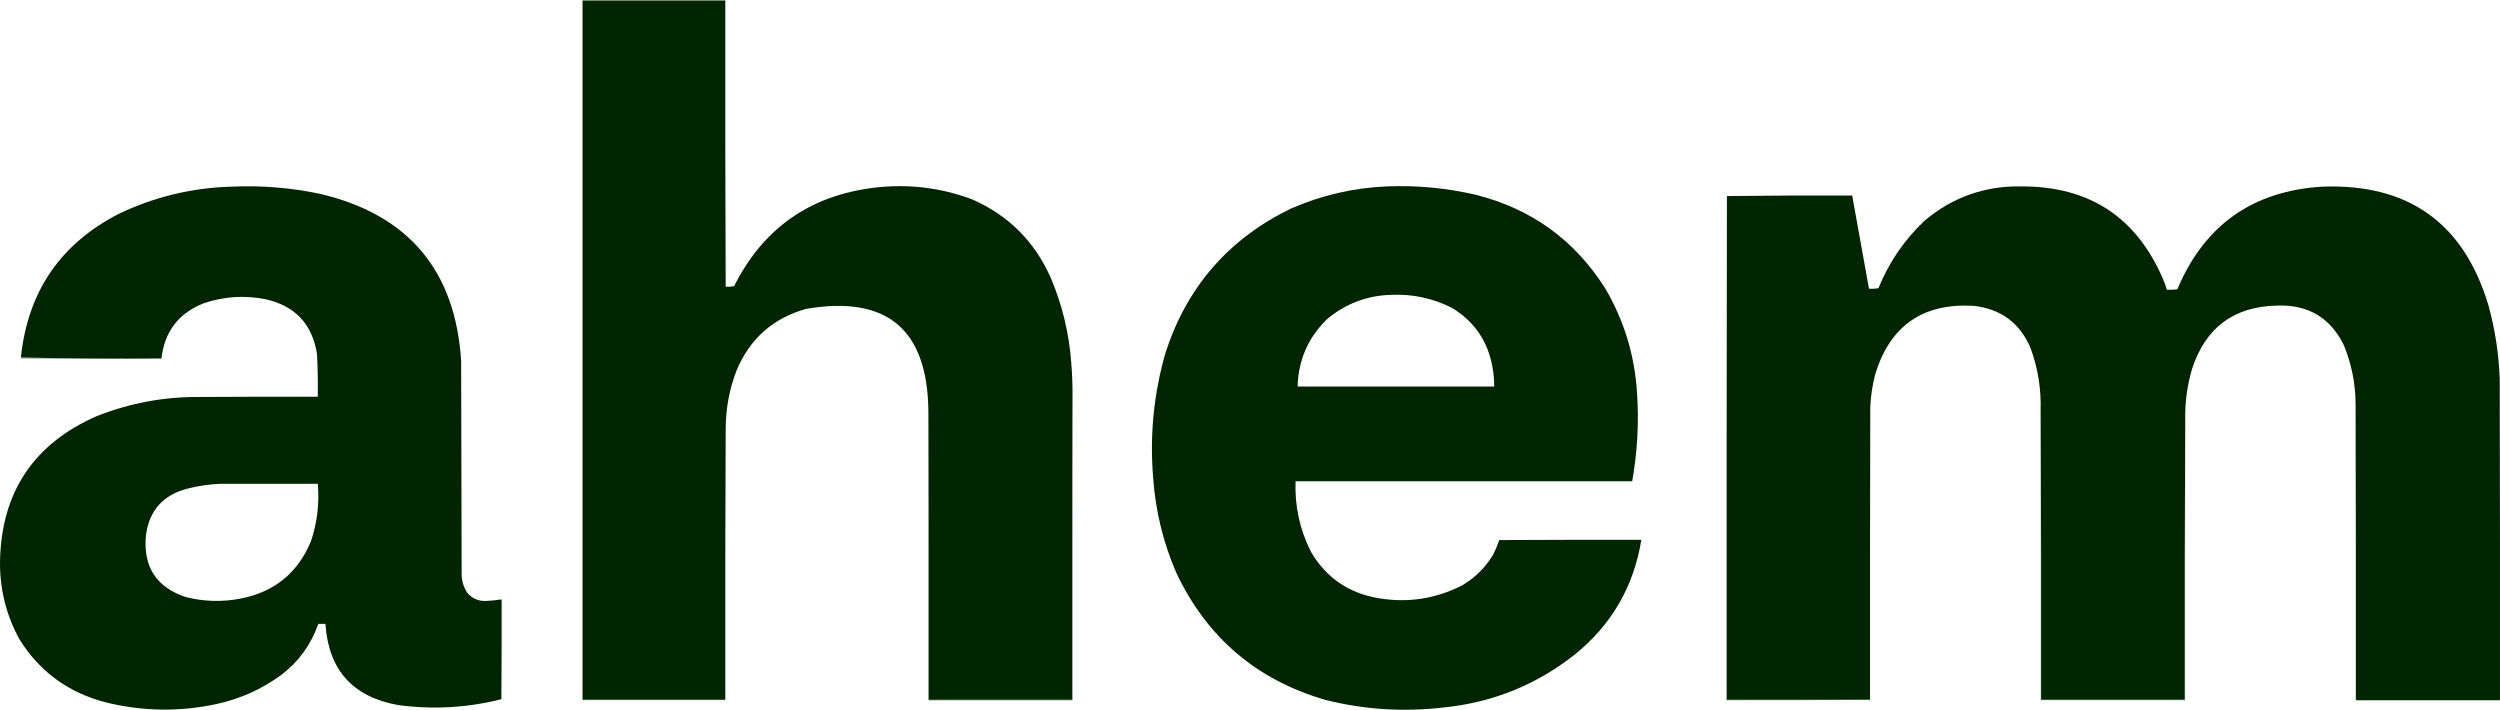
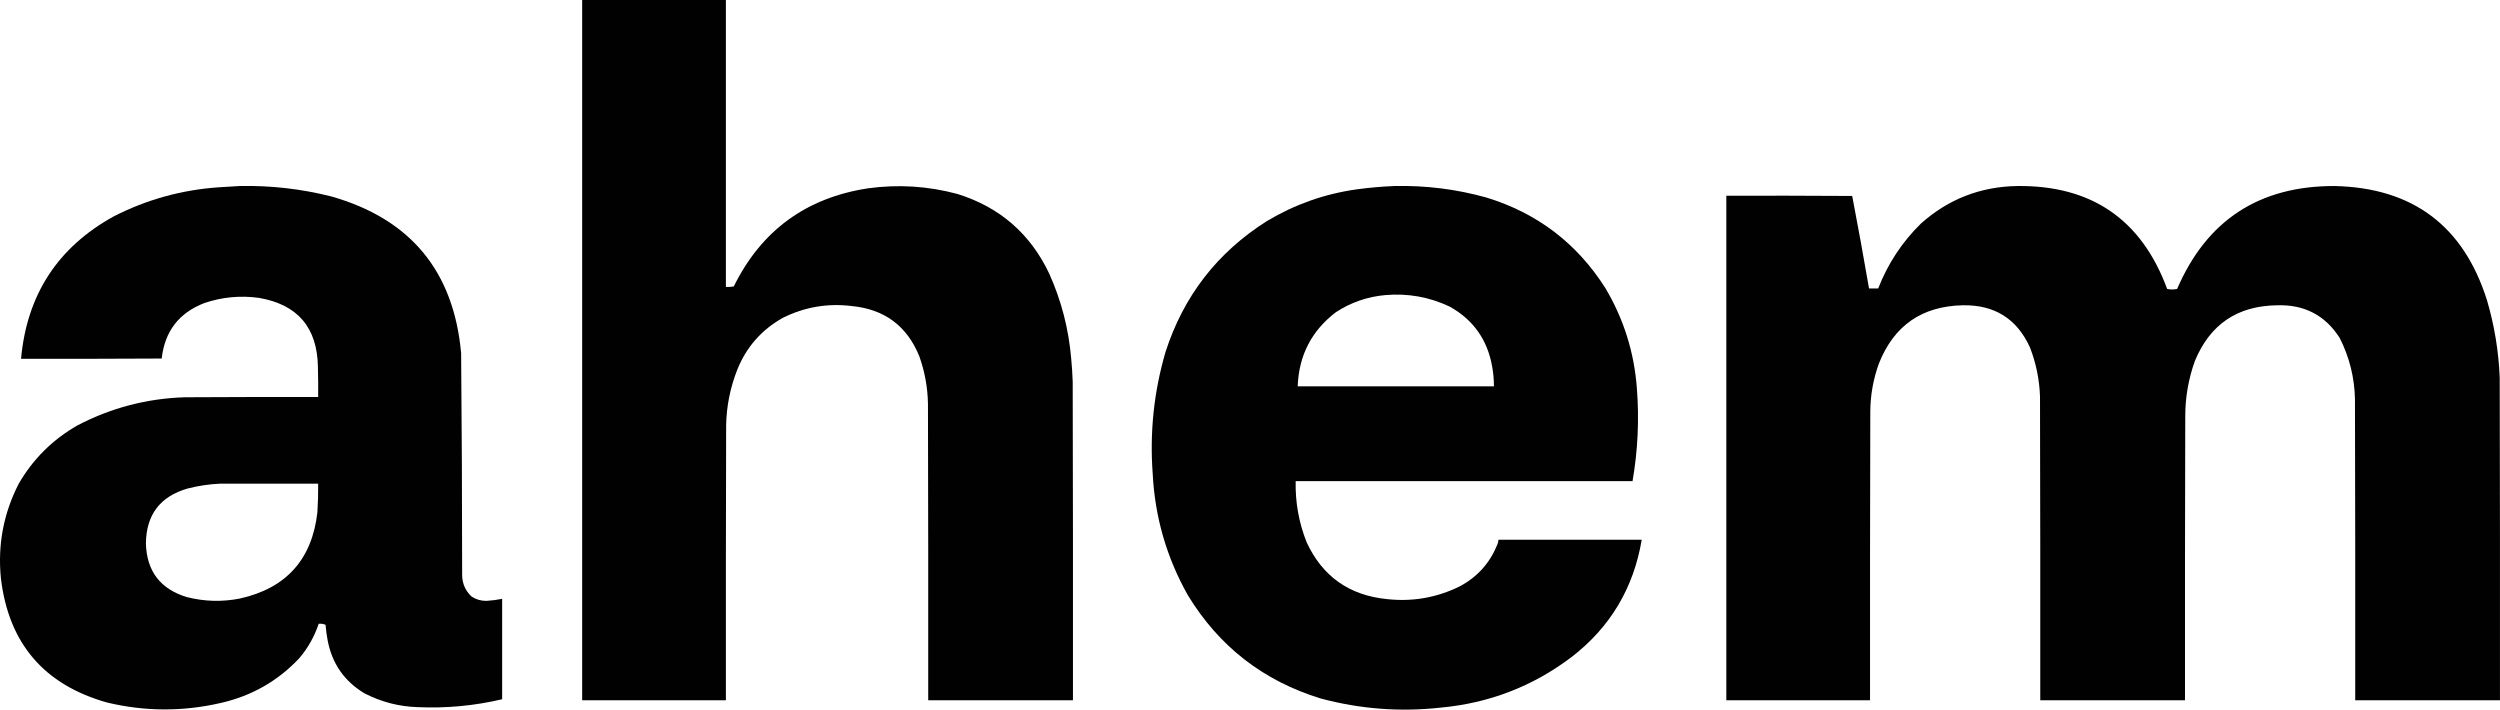
- <svg xmlns="http://www.w3.org/2000/svg" version="1.1" style="shape-rendering:geometricPrecision; text-rendering:geometricPrecision; image-rendering:optimizeQuality; fill-rule:evenodd; clip-rule:evenodd" viewBox="41.49 1802.5 4909.07 1393.72">
+ <svg xmlns="http://www.w3.org/2000/svg" version="1.1" style="shape-rendering:geometricPrecision; text-rendering:geometricPrecision; image-rendering:optimizeQuality; fill-rule:evenodd; clip-rule:evenodd" viewBox="55.2 1803.5 4905.37 1392.37">
  <g>
-     <path style="opacity:0.243" fill="#002400" d="M 1466.5,2365.5 C 1465.5,2178.33 1465.17,1991 1465.5,1803.5C 1372.17,1803.5 1278.83,1803.5 1185.5,1803.5C 1185.5,2261.17 1185.5,2718.83 1185.5,3176.5C 1278.83,3176.5 1372.17,3176.5 1465.5,3176.5C 1465.17,2998.67 1465.5,2821 1466.5,2643.5C 1466.5,2821.5 1466.5,2999.5 1466.5,3177.5C 1372.5,3177.5 1278.5,3177.5 1184.5,3177.5C 1184.5,2719.17 1184.5,2260.83 1184.5,1802.5C 1278.5,1802.5 1372.5,1802.5 1466.5,1802.5C 1466.5,1990.17 1466.5,2177.83 1466.5,2365.5 Z" />
+     <path style="opacity:0.993" fill="#000000" d="M 1197.5,1803.5 C 1291.5,1803.5 1385.5,1803.5 1479.5,1803.5C 1479.5,1991.17 1479.5,2178.83 1479.5,2366.5C 1484.76,2366.8 1489.93,2366.47 1495,2365.5C 1549.17,2255.72 1637,2191.55 1758.5,2173C 1817.59,2164.89 1875.93,2168.56 1933.5,2184C 2016.61,2209.79 2076.78,2261.95 2114,2340.5C 2137.71,2393.35 2152.05,2448.68 2157,2506.5C 2158.46,2521.8 2159.46,2537.14 2160,2552.5C 2160.5,2760.83 2160.67,2969.17 2160.5,3177.5C 2065.83,3177.5 1971.17,3177.5 1876.5,3177.5C 1876.67,2983.5 1876.5,2789.5 1876,2595.5C 1875.4,2563.56 1869.73,2532.56 1859,2502.5C 1834.87,2443.07 1790.7,2410.24 1726.5,2404C 1679.14,2398.17 1634.14,2405.84 1591.5,2427C 1549.76,2450.31 1519.92,2484.14 1502,2528.5C 1488.14,2563.49 1480.8,2599.82 1480,2637.5C 1479.5,2817.5 1479.33,2997.5 1479.5,3177.5C 1385.5,3177.5 1291.5,3177.5 1197.5,3177.5C 1197.5,2719.5 1197.5,2261.5 1197.5,1803.5 Z" />
  </g>
  <g>
-     <path style="opacity:1" fill="#002500" d="M 1466.5,2365.5 C 1472.09,2365.81 1477.59,2365.47 1483,2364.5C 1539.88,2250.92 1631.72,2186.42 1758.5,2171C 1824.43,2163.14 1888.43,2170.81 1950.5,2194C 2021.97,2225.47 2073.47,2276.97 2105,2348.5C 2127.44,2401.59 2140.77,2456.92 2145,2514.5C 2146.94,2537.13 2147.77,2559.79 2147.5,2582.5C 2146.5,2780.33 2146.17,2978.33 2146.5,3176.5C 2052.83,3176.5 1959.17,3176.5 1865.5,3176.5C 1865.83,2987.33 1865.5,2798.33 1864.5,2609.5C 1862.71,2448.8 1782.71,2381.96 1624.5,2409C 1559.62,2427.22 1514.12,2467.38 1488,2529.5C 1473.83,2566.16 1466.67,2604.16 1466.5,2643.5C 1465.5,2821 1465.17,2998.67 1465.5,3176.5C 1372.17,3176.5 1278.83,3176.5 1185.5,3176.5C 1185.5,2718.83 1185.5,2261.17 1185.5,1803.5C 1278.83,1803.5 1372.17,1803.5 1465.5,1803.5C 1465.17,1991 1465.5,2178.33 1466.5,2365.5 Z" />
+     <path style="opacity:0.993" fill="#000000" d="M 525.5,2168.5 C 586.445,2167.23 646.445,2174.06 705.5,2189C 860.64,2233.15 945.474,2335.65 960,2496.5C 961.306,2641.82 961.973,2787.16 962,2932.5C 962.382,2949 968.549,2962.84 980.5,2974C 989.268,2979.78 998.935,2982.61 1009.5,2982.5C 1019.94,2981.9 1030.27,2980.57 1040.5,2978.5C 1040.5,3044.17 1040.5,3109.83 1040.5,3175.5C 985.898,3188.39 930.565,3193.55 874.5,3191C 837.757,3189.81 803.091,3180.81 770.5,3164C 730.745,3140.2 706.578,3105.37 698,3059.5C 696.106,3049.57 694.772,3039.57 694,3029.5C 689.822,3027.6 685.322,3026.93 680.5,3027.5C 672.055,3052.73 659.221,3075.4 642,3095.5C 599.641,3140.28 548.141,3169.44 487.5,3183C 413.409,3199.98 339.409,3199.65 265.5,3182C 141.749,3147.25 72.249,3066.08 57,2938.5C 50.363,2872.98 62.029,2810.98 92,2752.5C 120.189,2703.98 158.689,2665.81 207.5,2638C 273.247,2603.73 343.247,2585.4 417.5,2583C 504.833,2582.5 592.166,2582.33 679.5,2582.5C 679.667,2562.83 679.5,2543.16 679,2523.5C 677.789,2446.3 639.289,2401.14 563.5,2388C 527.038,2382.96 491.371,2386.29 456.5,2398C 406.369,2417.26 378.369,2453.59 372.5,2507C 280.501,2507.5 188.501,2507.67 96.5,2507.5C 107.888,2381.81 168.555,2288.64 278.5,2228C 343.225,2194.98 411.892,2175.98 484.5,2171C 498.328,2170.22 511.994,2169.38 525.5,2168.5 Z M 487.5,2752.5 C 551.5,2752.5 615.5,2752.5 679.5,2752.5C 679.657,2771.18 679.157,2789.85 678,2808.5C 667.498,2901.33 616.664,2957.83 525.5,2978C 490.588,2984.8 455.921,2983.8 421.5,2975C 369.752,2959.19 343.085,2924.19 341.5,2870C 342.054,2813.52 369.387,2777.52 423.5,2762C 444.654,2756.62 465.988,2753.45 487.5,2752.5 Z" />
  </g>
  <g>
-     <path style="opacity:0.999" fill="#002500" d="M 358.5,2506.5 C 266.288,2507.16 174.288,2506.49 82.5,2504.5C 95.884,2375.15 160.217,2280.98 275.5,2222C 345.053,2188.95 418.386,2171.28 495.5,2169C 554.103,2166.33 612.103,2171 669.5,2183C 842.872,2223.7 935.372,2332.87 947,2510.5C 947.333,2650.83 947.667,2791.17 948,2931.5C 948.46,2944.21 952.127,2955.88 959,2966.5C 968.799,2977.98 981.299,2983.31 996.5,2982.5C 1006.56,2981.99 1016.56,2980.99 1026.5,2979.5C 1026.67,3044.83 1026.5,3110.17 1026,3175.5C 959.237,3192.35 891.737,3196.18 823.5,3187C 734.181,3171.18 686.514,3118.01 680.5,3027.5C 675.833,3027.5 671.167,3027.5 666.5,3027.5C 652.316,3068.37 627.983,3101.87 593.5,3128C 555.349,3155.9 513.016,3174.9 466.5,3185C 394.332,3200.49 322.332,3199.49 250.5,3182C 177.002,3163.38 120.169,3122.21 80,3058.5C 53.858,3010.93 41.025,2959.93 41.5,2905.5C 43.914,2769.75 106.914,2674.58 230.5,2620C 296.277,2593.87 364.611,2581.2 435.5,2582C 512.166,2581.5 588.833,2581.33 665.5,2581.5C 665.92,2553.47 665.42,2525.47 664,2497.5C 654.507,2438.68 620.673,2402.84 562.5,2390C 521.434,2381.92 481.101,2384.59 441.5,2398C 392.179,2417.5 364.513,2453.67 358.5,2506.5 Z M 474.5,2752.5 C 538.167,2752.5 601.833,2752.5 665.5,2752.5C 668.901,2791.17 664.401,2828.83 652,2865.5C 626.123,2927.72 579.957,2965.22 513.5,2978C 477.581,2984.85 441.914,2983.85 406.5,2975C 348.612,2955.77 322.445,2915.6 328,2854.5C 334.19,2805.3 361.356,2774.47 409.5,2762C 430.98,2756.53 452.646,2753.36 474.5,2752.5 Z" />
+     <path style="opacity:0.993" fill="#000000" d="M 2791.5,2168.5 C 2852.63,2167.14 2912.63,2174.64 2971.5,2191C 3071.32,2221.51 3149.15,2280.68 3205,2368.5C 3241.12,2429.19 3261.78,2494.86 3267,2565.5C 3271.75,2626.54 3268.91,2687.21 3258.5,2747.5C 3038.17,2747.5 2817.83,2747.5 2597.5,2747.5C 2596.58,2788.99 2603.75,2828.99 2619,2867.5C 2650.08,2934.49 2702.58,2971.66 2776.5,2979C 2826.66,2984.59 2874.32,2976.25 2919.5,2954C 2953.84,2935.66 2978.34,2908.49 2993,2872.5C 2994.35,2869.28 2995.19,2865.95 2995.5,2862.5C 3089.17,2862.5 3182.83,2862.5 3276.5,2862.5C 3260.54,2957.62 3214.54,3034.46 3138.5,3093C 3062.57,3150.32 2976.91,3183.32 2881.5,3192C 2802,3200.71 2723.67,3194.71 2646.5,3174C 2533.88,3139.35 2447.05,3071.85 2386,2971.5C 2344.37,2897.68 2321.37,2818.35 2317,2733.5C 2310.93,2652.29 2319.26,2572.62 2342,2494.5C 2377.45,2384.35 2443.95,2298.52 2541.5,2237C 2595.89,2204.49 2654.55,2183.82 2717.5,2175C 2742.22,2171.64 2766.89,2169.48 2791.5,2168.5 Z M 2773.5,2382.5 C 2817.6,2378.68 2859.6,2386.18 2899.5,2405C 2945.83,2430.75 2973.66,2469.92 2983,2522.5C 2985.36,2535.4 2986.52,2548.4 2986.5,2561.5C 2858.17,2561.5 2729.83,2561.5 2601.5,2561.5C 2603.71,2500.9 2628.71,2452.4 2676.5,2416C 2706.1,2396.74 2738.44,2385.58 2773.5,2382.5 Z" />
  </g>
  <g>
-     <path style="opacity:0.999" fill="#002500" d="M 2764.5,2168.5 C 2823.6,2166.14 2881.93,2171.64 2939.5,2185C 3049.11,2212.69 3133.94,2274.19 3194,2369.5C 3230.77,2432.48 3251.43,2500.48 3256,2573.5C 3259.94,2631.92 3256.77,2689.92 3246.5,2747.5C 3026.17,2747.5 2805.83,2747.5 2585.5,2747.5C 2583.67,2796.53 2593.83,2842.86 2616,2886.5C 2645.67,2936.79 2689.5,2966.96 2747.5,2977C 2805.34,2986.9 2860.34,2978.56 2912.5,2952C 2937.62,2937.21 2957.79,2917.38 2973,2892.5C 2977.86,2882.94 2982.03,2873.11 2985.5,2863C 3078.5,2862.5 3171.5,2862.33 3264.5,2862.5C 3249.47,2954.61 3205.8,3029.77 3133.5,3088C 3057.38,3148.02 2970.72,3182.69 2873.5,3192C 2796.31,3200.81 2719.98,3195.81 2644.5,3177C 2508.88,3137.7 2411.04,3054.2 2351,2926.5C 2325.65,2867.75 2310.65,2806.41 2306,2742.5C 2298.85,2658.66 2306.85,2576.33 2330,2495.5C 2371.9,2365.94 2454.06,2271.44 2576.5,2212C 2636.56,2185.82 2699.22,2171.32 2764.5,2168.5 Z M 2771.5,2381.5 C 2814.15,2379.33 2854.49,2387.83 2892.5,2407C 2936.22,2433.43 2962.72,2471.93 2972,2522.5C 2974.45,2535.39 2975.62,2548.39 2975.5,2561.5C 2846.83,2561.5 2718.17,2561.5 2589.5,2561.5C 2591.01,2509.33 2610.34,2465.16 2647.5,2429C 2683.37,2399.1 2724.7,2383.26 2771.5,2381.5 Z" />
-   </g>
-   <g>
-     <path style="opacity:0.999" fill="#002500" d="M 4332.5,2624.5 C 4331.5,2808.33 4331.17,2992.33 4331.5,3176.5C 4237.5,3176.5 4143.5,3176.5 4049.5,3176.5C 4049.83,2987 4049.5,2797.67 4048.5,2608.5C 4049.77,2566.55 4043.27,2525.89 4029,2486.5C 4007.91,2436.69 3970.41,2408.86 3916.5,2403C 3817.39,2397.45 3753.22,2441.95 3724,2536.5C 3718.28,2558.14 3714.95,2580.14 3714,2602.5C 3713.5,2793.83 3713.33,2985.17 3713.5,3176.5C 3619.83,3176.5 3526.17,3176.5 3432.5,3176.5C 3432.5,2846.83 3432.5,2517.17 3432.5,2187.5C 3514.33,2186.5 3596.33,2186.17 3678.5,2186.5C 3689.63,2247.48 3700.63,2308.48 3711.5,2369.5C 3717.76,2369.81 3723.92,2369.48 3730,2368.5C 3750.63,2317.72 3780.79,2273.56 3820.5,2236C 3875.84,2189.33 3940.01,2166.83 4013,2168.5C 4144.21,2168.8 4235.88,2228.8 4288,2348.5C 4291.41,2355.98 4294.24,2363.65 4296.5,2371.5C 4303.42,2371.81 4310.26,2371.48 4317,2370.5C 4369.92,2244.64 4464.75,2177.47 4601.5,2169C 4770.83,2162.72 4879.67,2240.55 4928,2402.5C 4940.92,2449.64 4948.26,2497.64 4950,2546.5C 4950.5,2756.83 4950.67,2967.17 4950.5,3177.5C 4856.17,3177.5 4761.83,3177.5 4667.5,3177.5C 4667.67,2983.17 4667.5,2788.83 4667,2594.5C 4666.63,2554.98 4658.96,2516.98 4644,2480.5C 4617.75,2426.68 4574.41,2400.68 4514,2402.5C 4428.54,2403.97 4372.54,2445.3 4346,2526.5C 4336.5,2558.47 4332,2591.13 4332.5,2624.5 Z" />
-   </g>
-   <g>
-     <path style="opacity:0.256" fill="#002200" d="M 82.5,2504.5 C 174.288,2506.49 266.288,2507.16 358.5,2506.5C 266.668,2507.5 174.668,2507.83 82.5,2507.5C 82.5,2506.5 82.5,2505.5 82.5,2504.5 Z" />
-   </g>
-   <g>
-     <path style="opacity:0.721" fill="#002400" d="M 2147.5,2582.5 C 2147.5,2780.83 2147.5,2979.17 2147.5,3177.5C 2053.17,3177.5 1958.83,3177.5 1864.5,3177.5C 1864.5,2988.17 1864.5,2798.83 1864.5,2609.5C 1865.5,2798.33 1865.83,2987.33 1865.5,3176.5C 1959.17,3176.5 2052.83,3176.5 2146.5,3176.5C 2146.17,2978.33 2146.5,2780.33 2147.5,2582.5 Z" />
-   </g>
-   <g>
-     <path style="opacity:0.317" fill="#002200" d="M 4048.5,2608.5 C 4049.5,2797.67 4049.83,2987 4049.5,3176.5C 4143.5,3176.5 4237.5,3176.5 4331.5,3176.5C 4331.17,2992.33 4331.5,2808.33 4332.5,2624.5C 4332.5,2808.83 4332.5,2993.17 4332.5,3177.5C 4237.83,3177.5 4143.17,3177.5 4048.5,3177.5C 4048.5,2987.83 4048.5,2798.17 4048.5,2608.5 Z" />
-   </g>
-   <g>
-     <path style="opacity:0.548" fill="#011800" d="M 3432.5,2187.5 C 3432.5,2517.17 3432.5,2846.83 3432.5,3176.5C 3526.17,3176.5 3619.83,3176.5 3713.5,3176.5C 3619.67,3177.5 3525.67,3177.83 3431.5,3177.5C 3431.17,2847.33 3431.5,2517.33 3432.5,2187.5 Z" />
+     <path style="opacity:0.993" fill="#000000" d="M 4013.5,2168.5 C 4159.22,2166.95 4257.22,2234.28 4307.5,2370.5C 4314.06,2371.81 4320.56,2371.81 4327,2370.5C 4385.16,2235.53 4488.16,2168.2 4636,2168.5C 4789.25,2171.93 4888.91,2246.6 4935,2392.5C 4949.6,2442.12 4957.94,2492.78 4960,2544.5C 4960.5,2755.5 4960.67,2966.5 4960.5,3177.5C 4865.83,3177.5 4771.17,3177.5 4676.5,3177.5C 4676.67,2980.5 4676.5,2783.5 4676,2586.5C 4675.08,2544.17 4665.08,2504.17 4646,2466.5C 4617.69,2422.34 4577.02,2401 4524,2402.5C 4445.76,2403.26 4391.76,2439.59 4362,2511.5C 4349.3,2546.69 4342.97,2583.03 4343,2620.5C 4342.5,2806.17 4342.33,2991.83 4342.5,3177.5C 4247.83,3177.5 4153.17,3177.5 4058.5,3177.5C 4058.67,2978.83 4058.5,2780.17 4058,2581.5C 4056.83,2548 4050.17,2515.67 4038,2484.5C 4012.27,2428.69 3968.43,2401.36 3906.5,2402.5C 3826.34,2404.19 3771.5,2442.19 3742,2516.5C 3730.94,2546.83 3725.28,2578.17 3725,2610.5C 3724.5,2799.5 3724.33,2988.5 3724.5,3177.5C 3630.5,3177.5 3536.5,3177.5 3442.5,3177.5C 3442.5,2847.5 3442.5,2517.5 3442.5,2187.5C 3524.83,2187.33 3607.17,2187.5 3689.5,2188C 3701.07,2248.37 3712.07,2308.87 3722.5,2369.5C 3728.5,2369.5 3734.5,2369.5 3740.5,2369.5C 3759.38,2320.88 3787.38,2278.38 3824.5,2242C 3878.24,2194.14 3941.24,2169.64 4013.5,2168.5 Z" />
  </g>
</svg>
